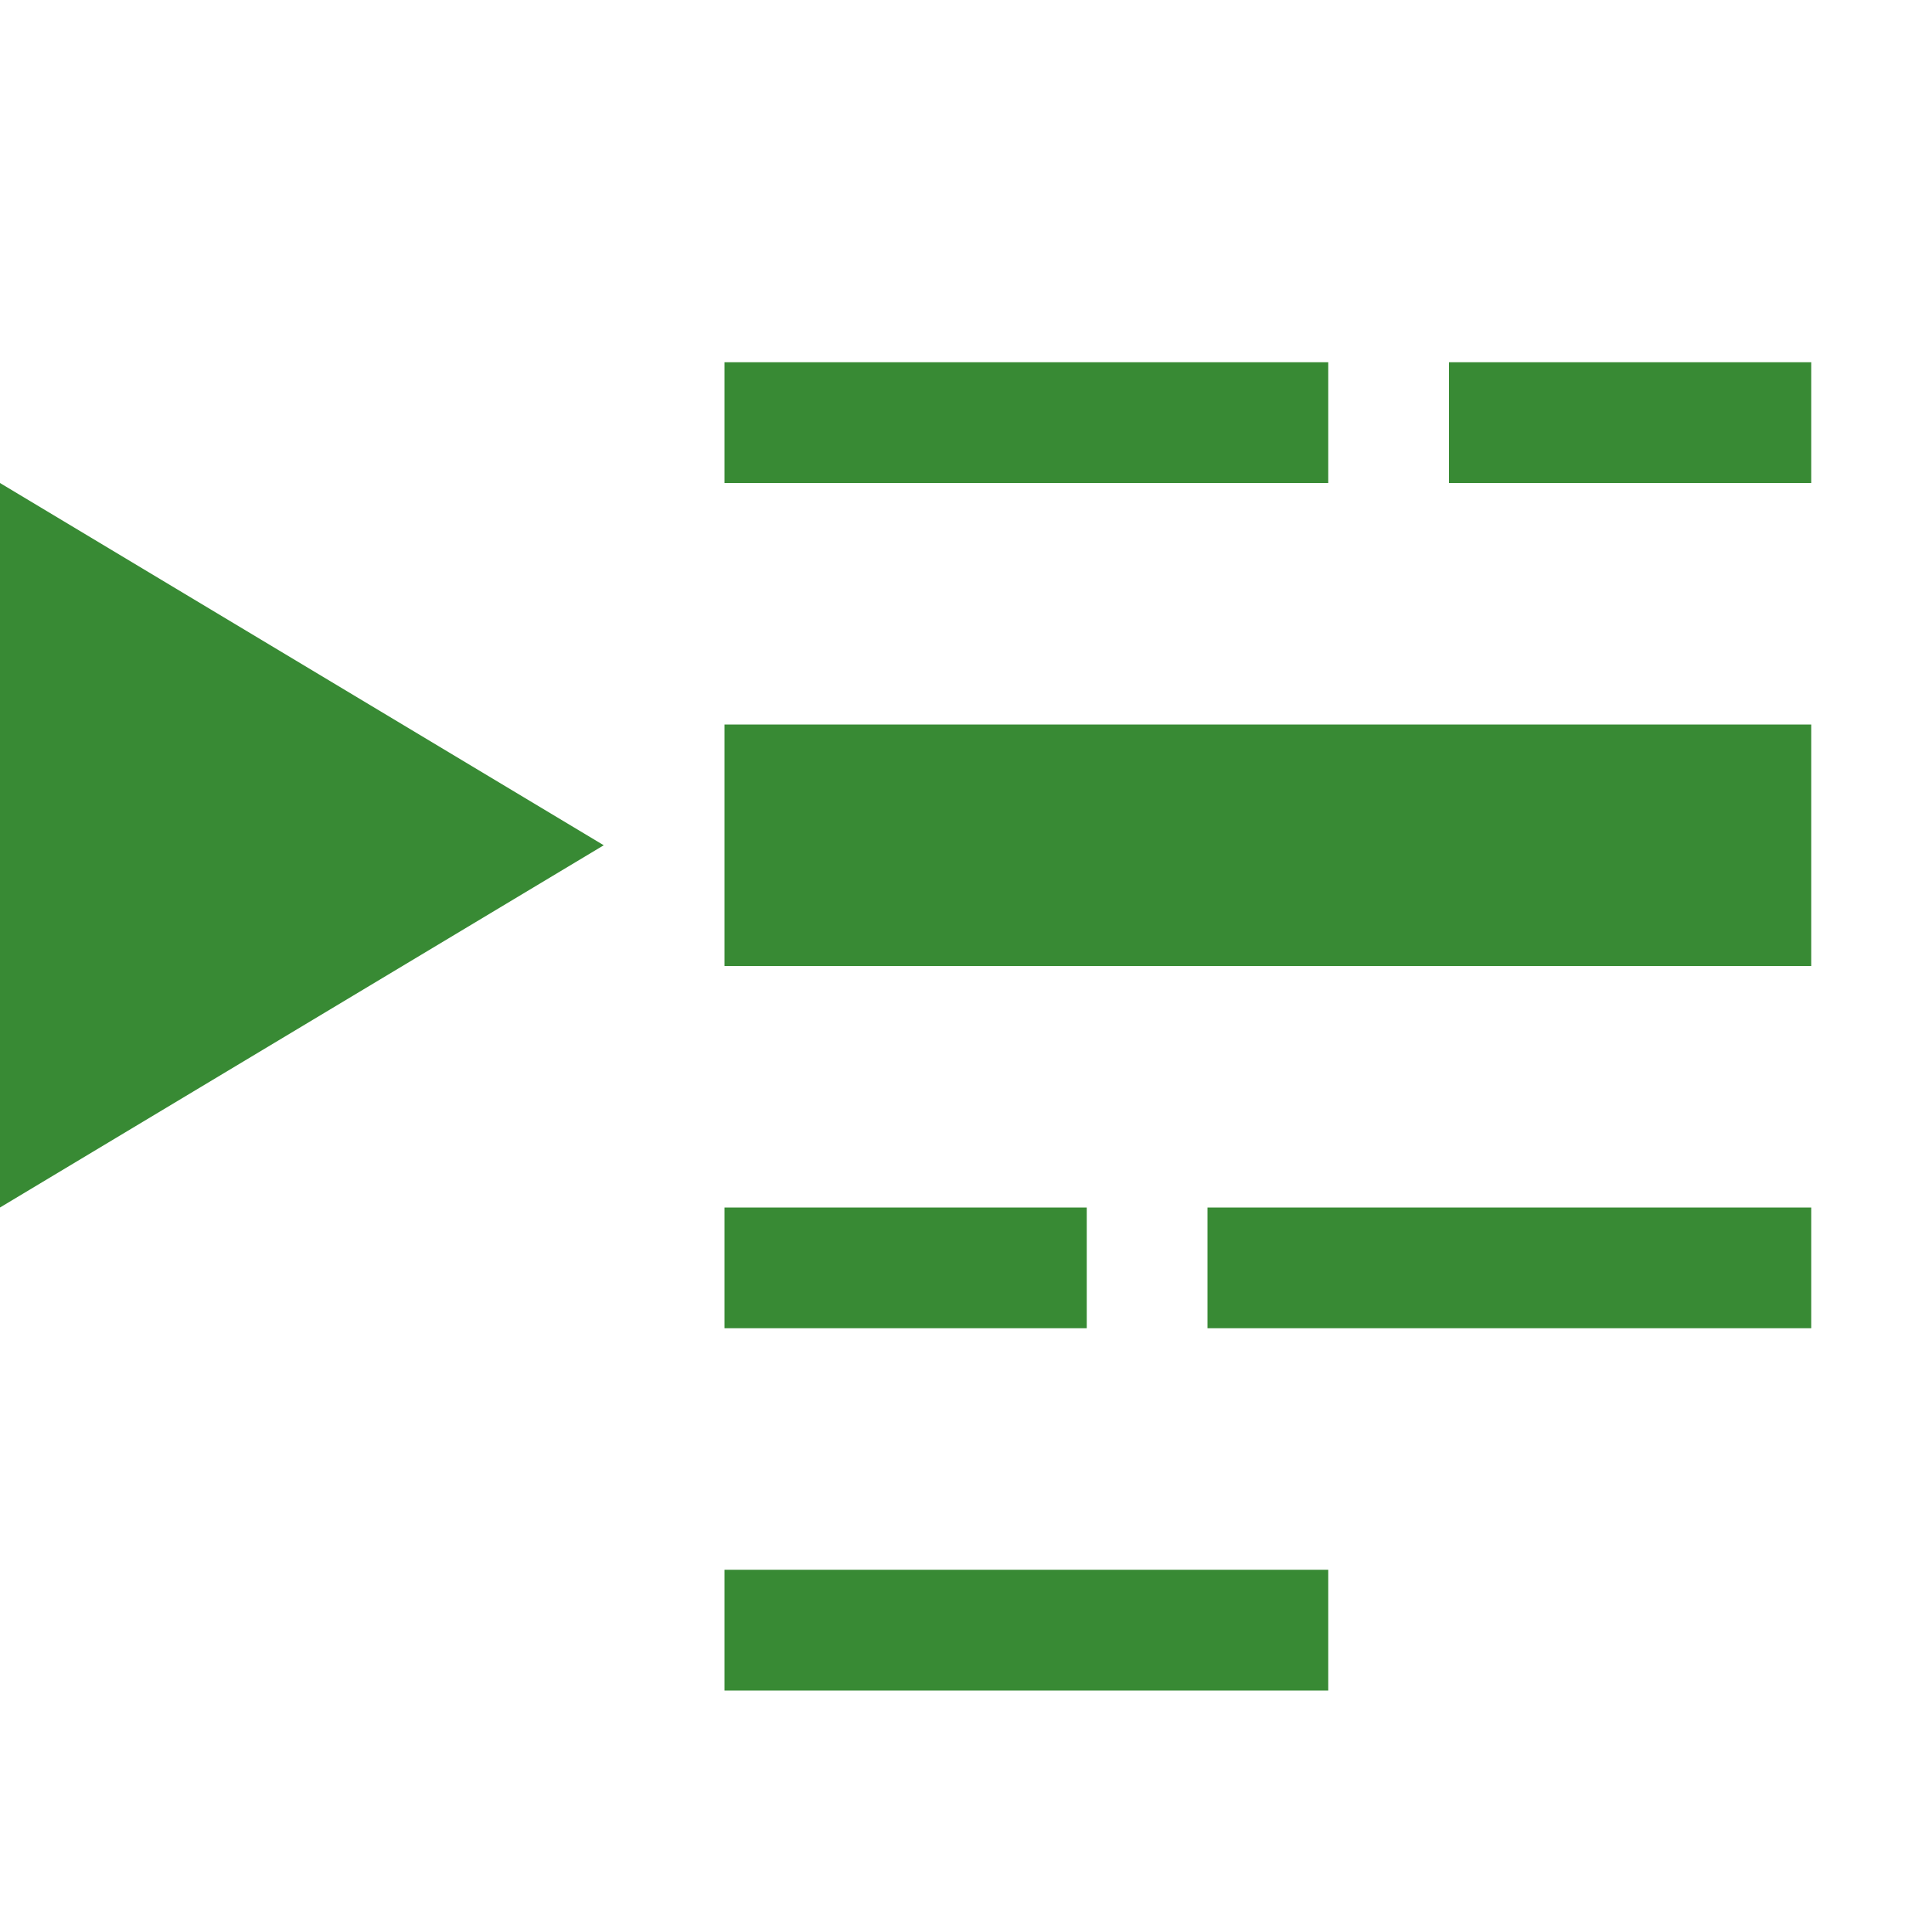
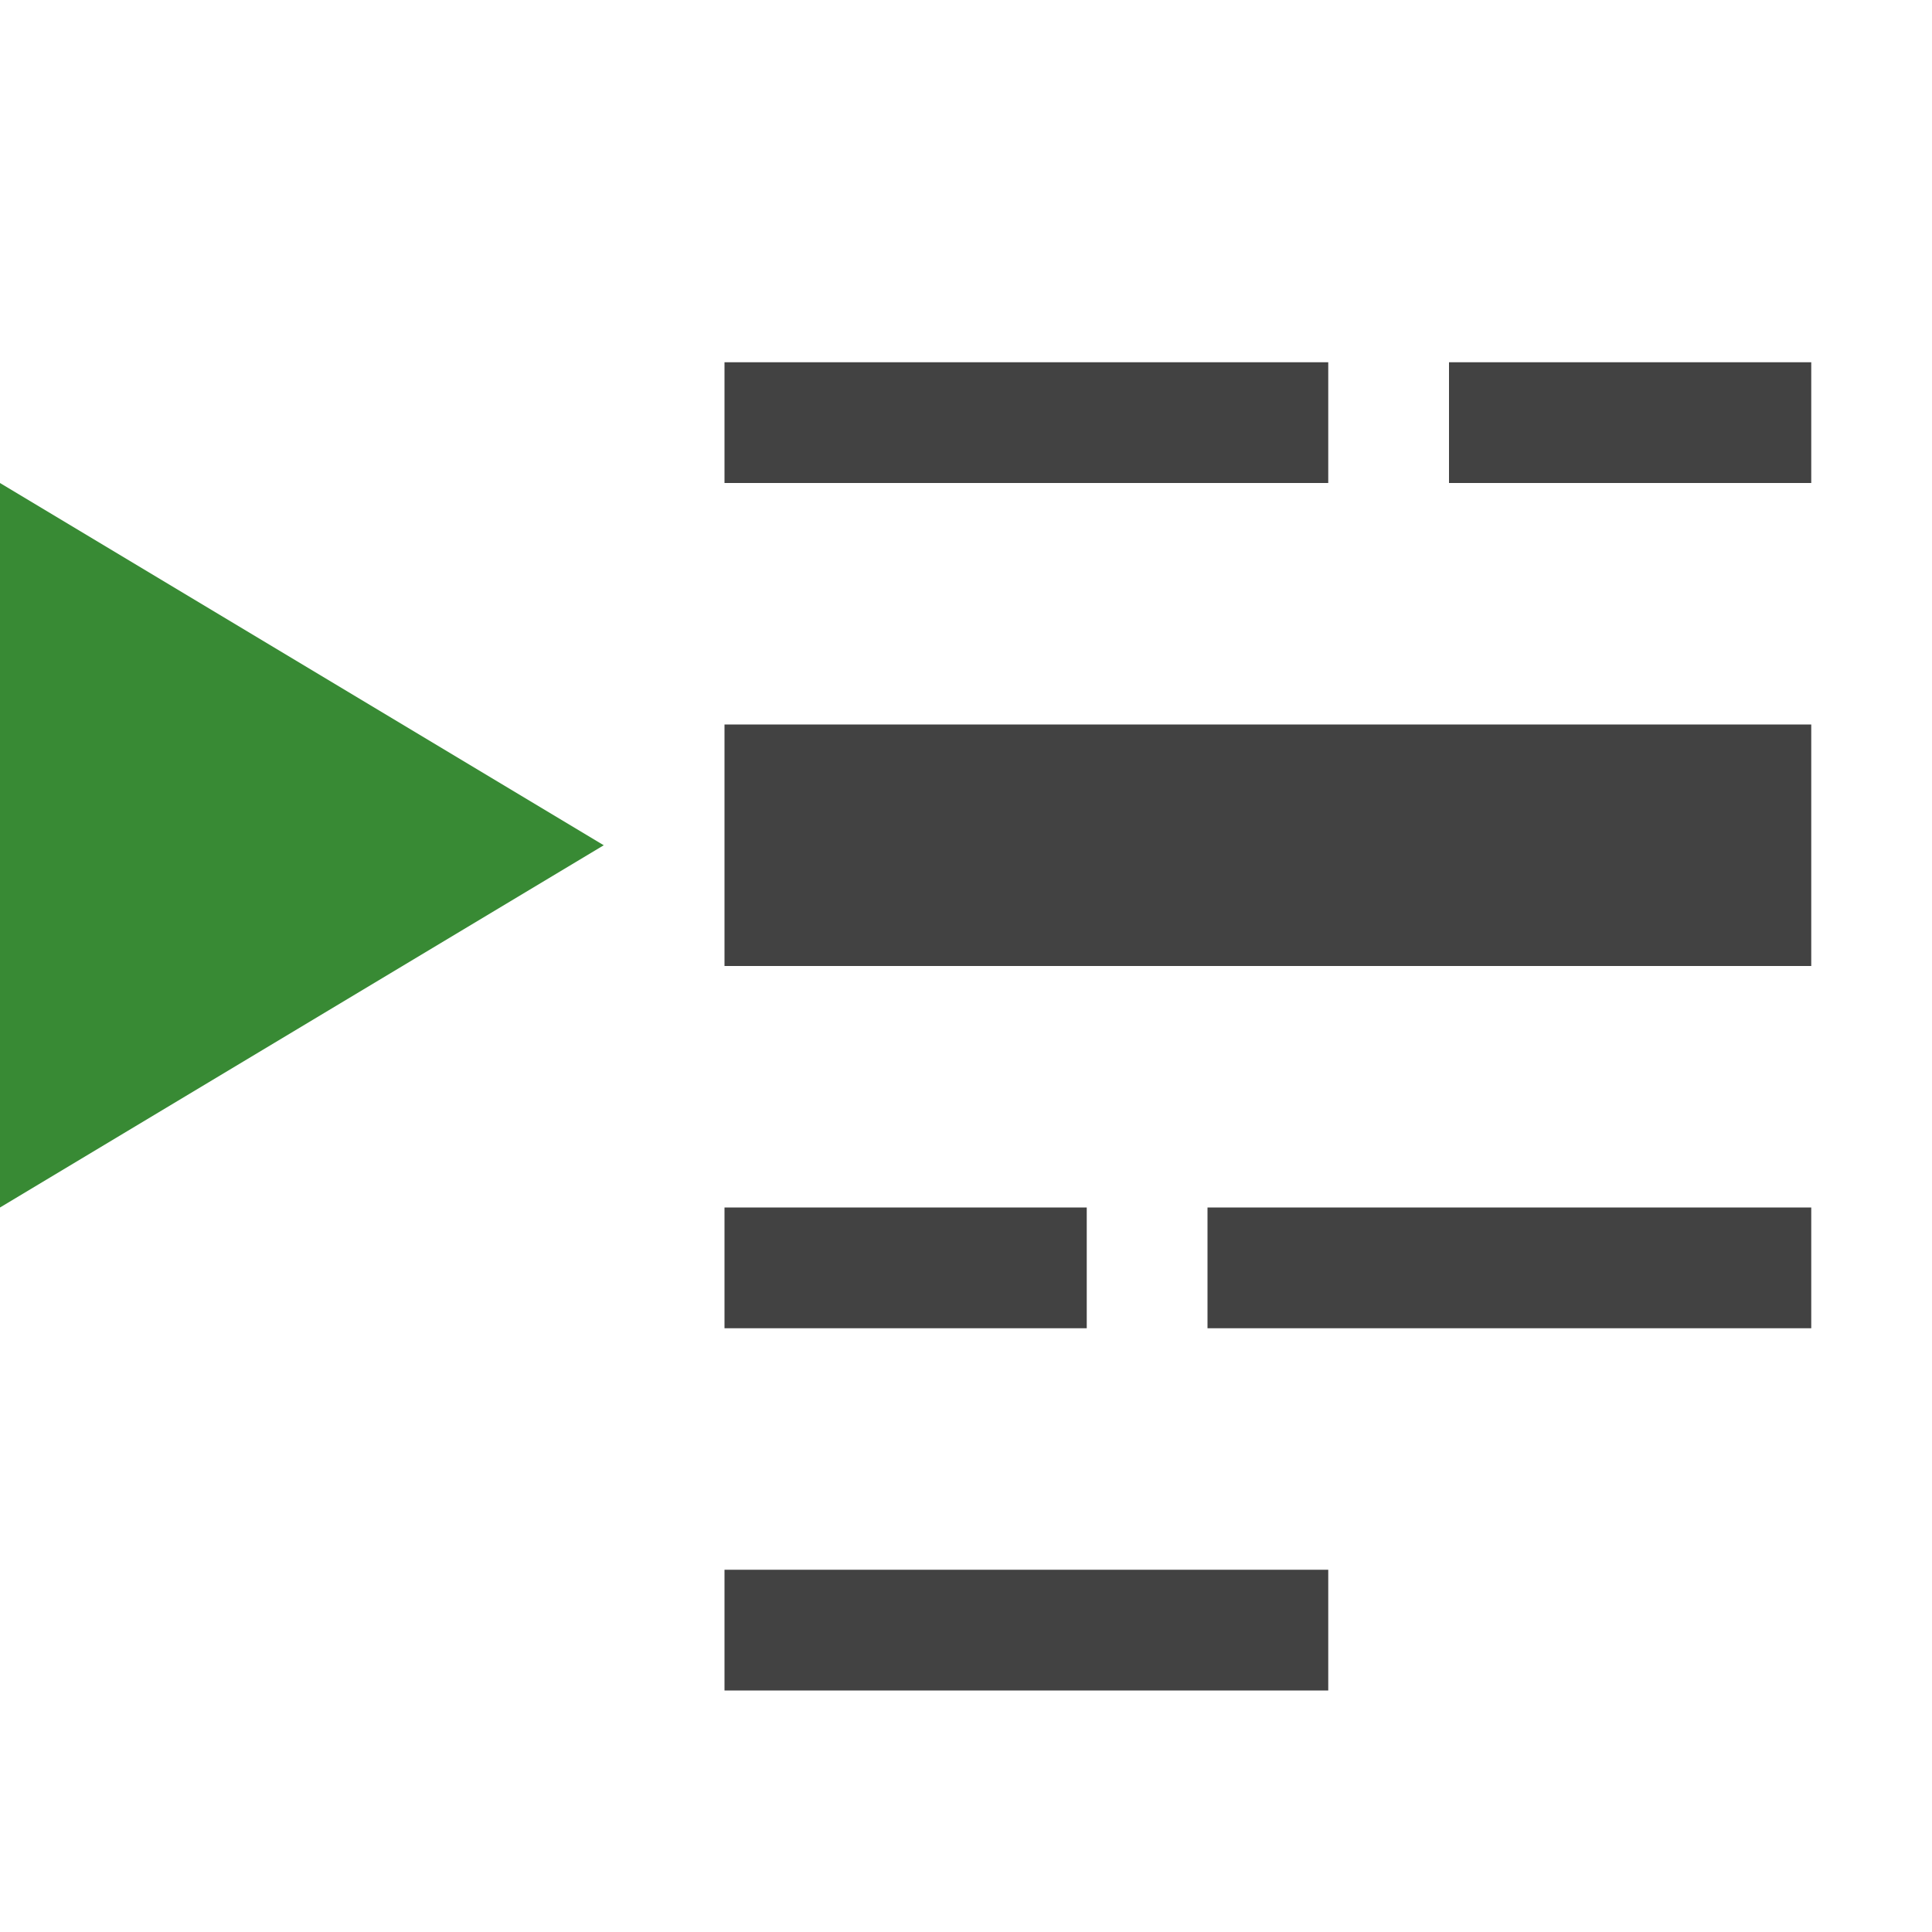
<svg xmlns="http://www.w3.org/2000/svg" viewBox="0 0 16 16">
  <defs>
-     <style>.canvas{fill:none;opacity:0;}.cls-1{fill:#388A34 !important;}</style>
+     <style>.canvas{fill:none;opacity:0;}.cls-arrrow{fill:#388A34 !important;}.cls-text{fill:#424242 !important;}</style>
  </defs>
-   <g id="canvas">
+   <g>
    <path class="canvas" d="M16,16H0V0H16Z" />
  </g>
-   <g id="level-1">
-     <path class="cls-1" d="M15,3V4H12V3Zm-5,8h5V10H10ZM0,10,5,7,0,4ZM11,3H6V4h5ZM6,14h5V13H6Zm3-4H6v1H9Zm1-4H6V8h9V6H10Z" />
+   <g>
+     <path class="cls-text" d="M15,3V4H12V3Zm-5,8h5V10H10Zm1-8H6V4h5ZM6,14h5V13H6Zm3-4H6v1H9Zm1-4H6V8h9V6H10Z" />
+   </g>
+   <g>
+     <path class="cls-arrrow" d="M0,10,5,7,0,4Z" />
  </g>
</svg>
